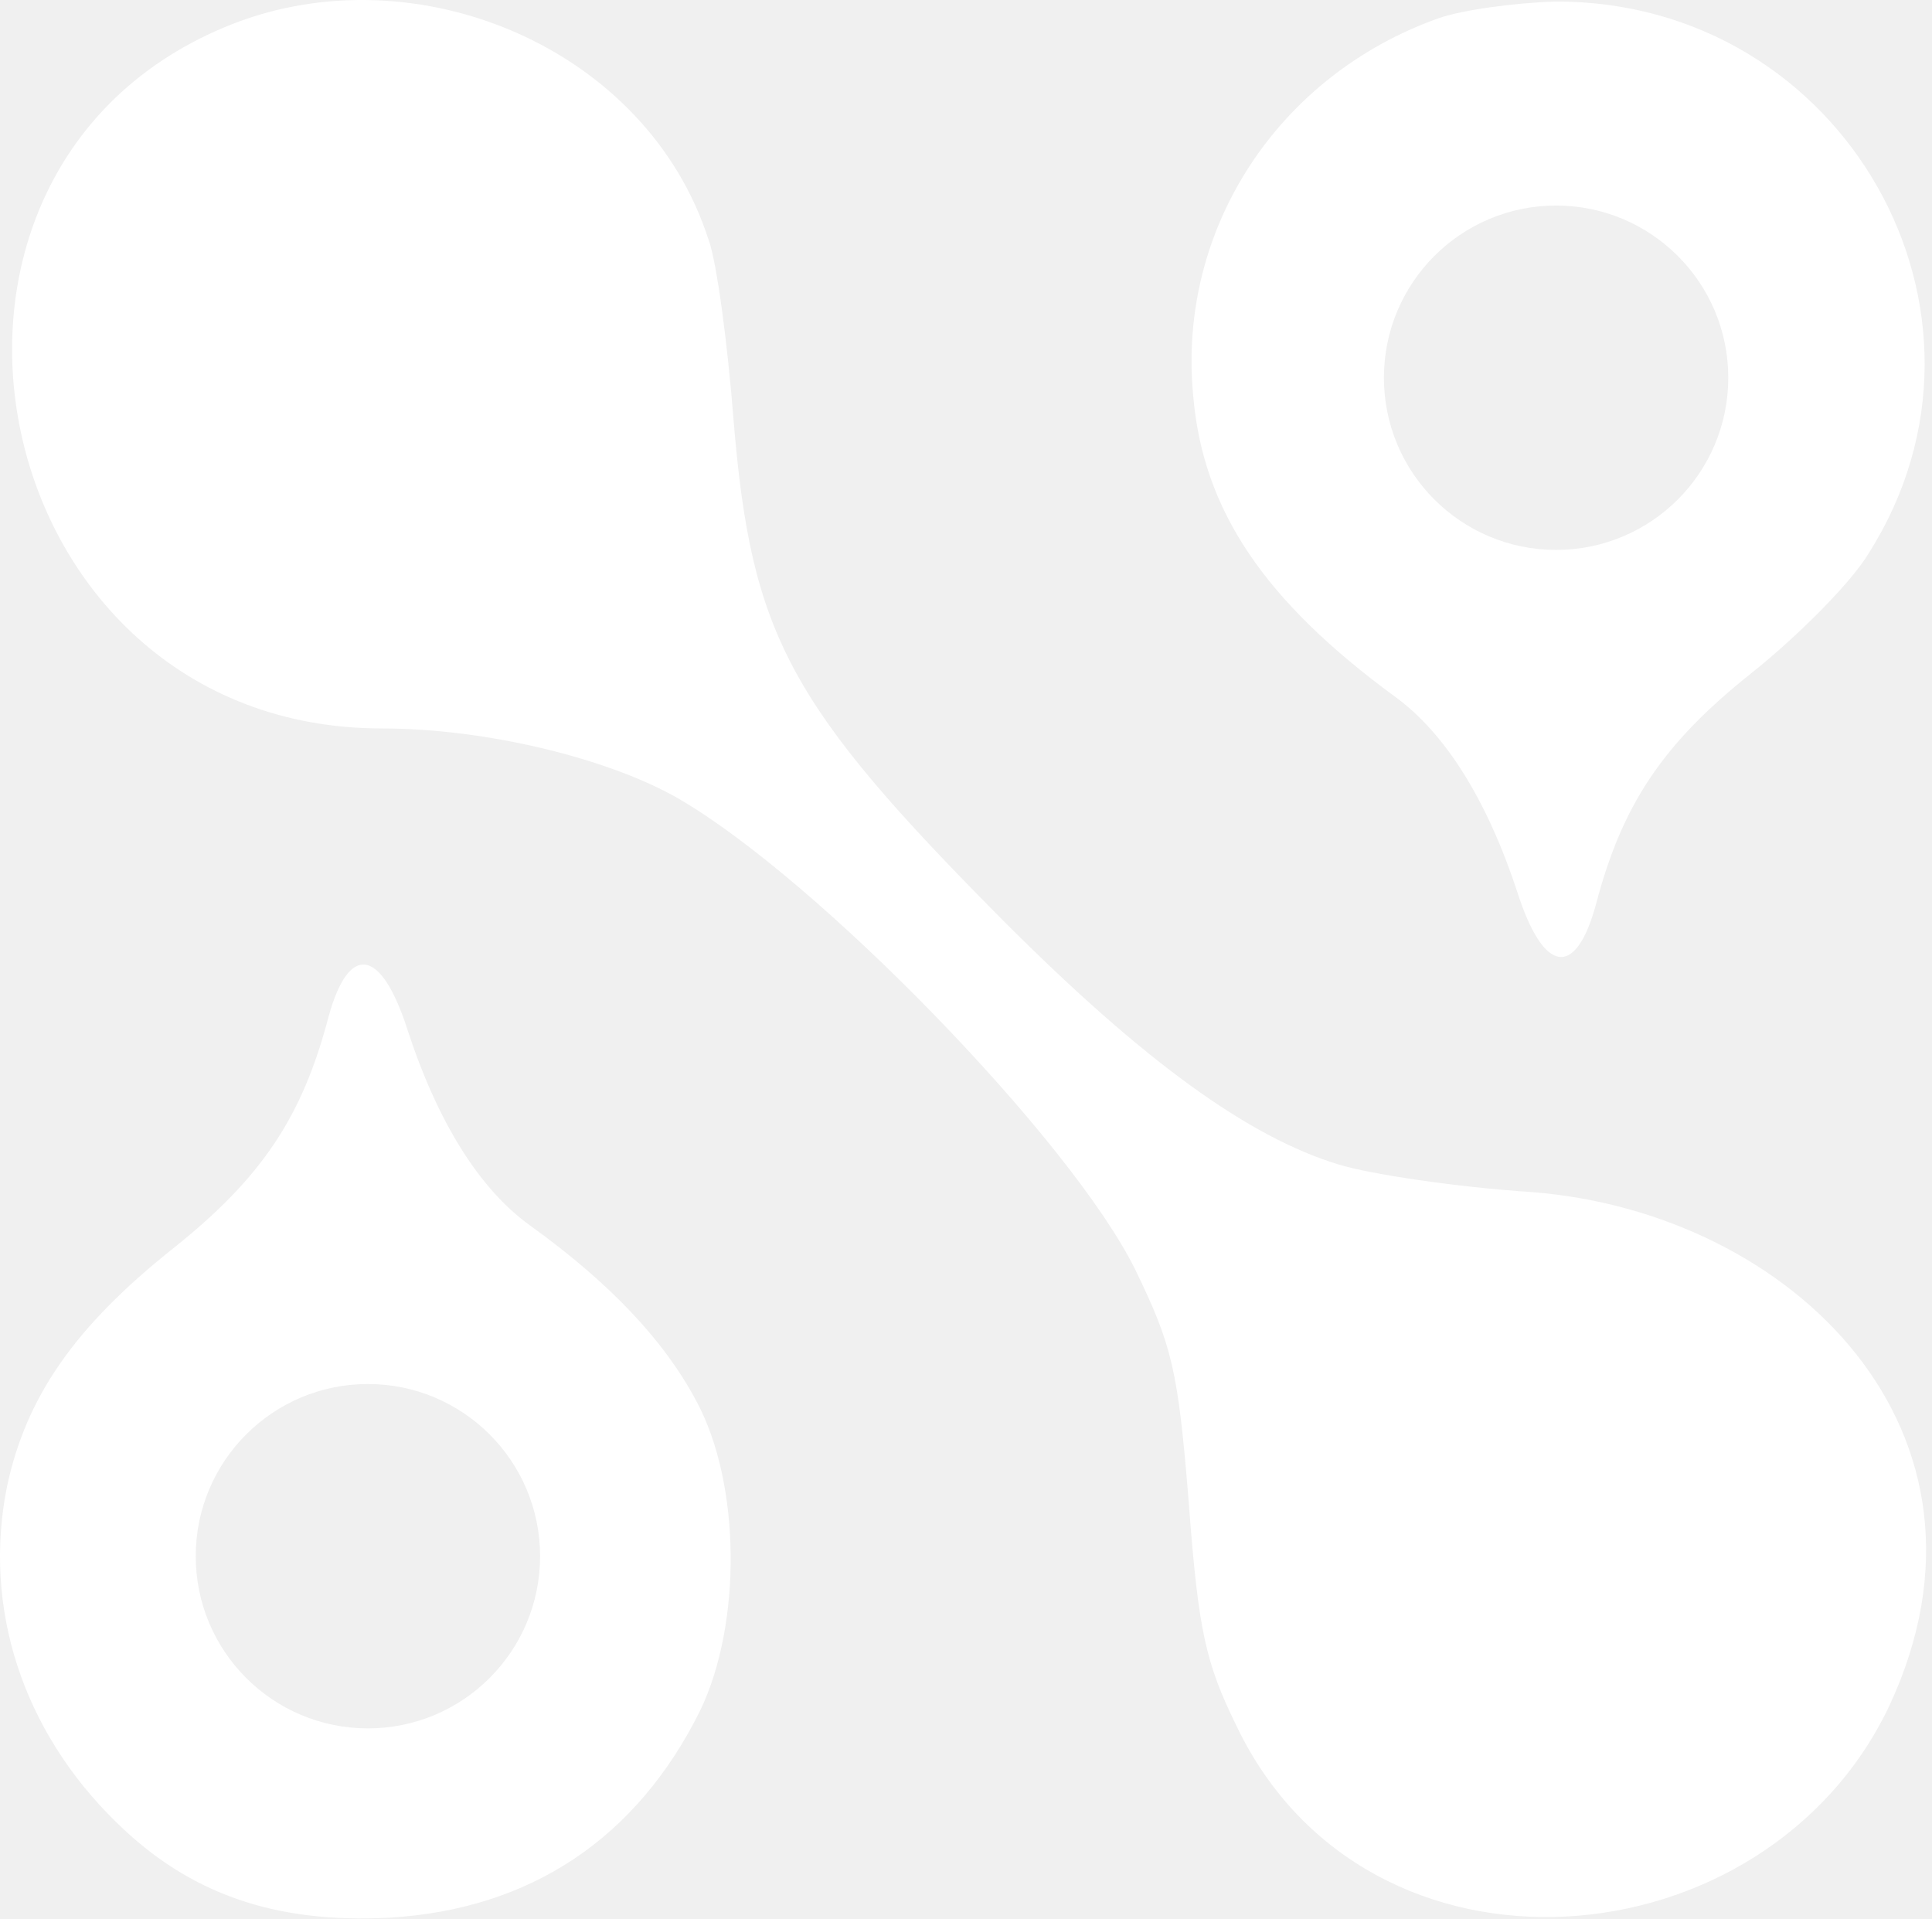
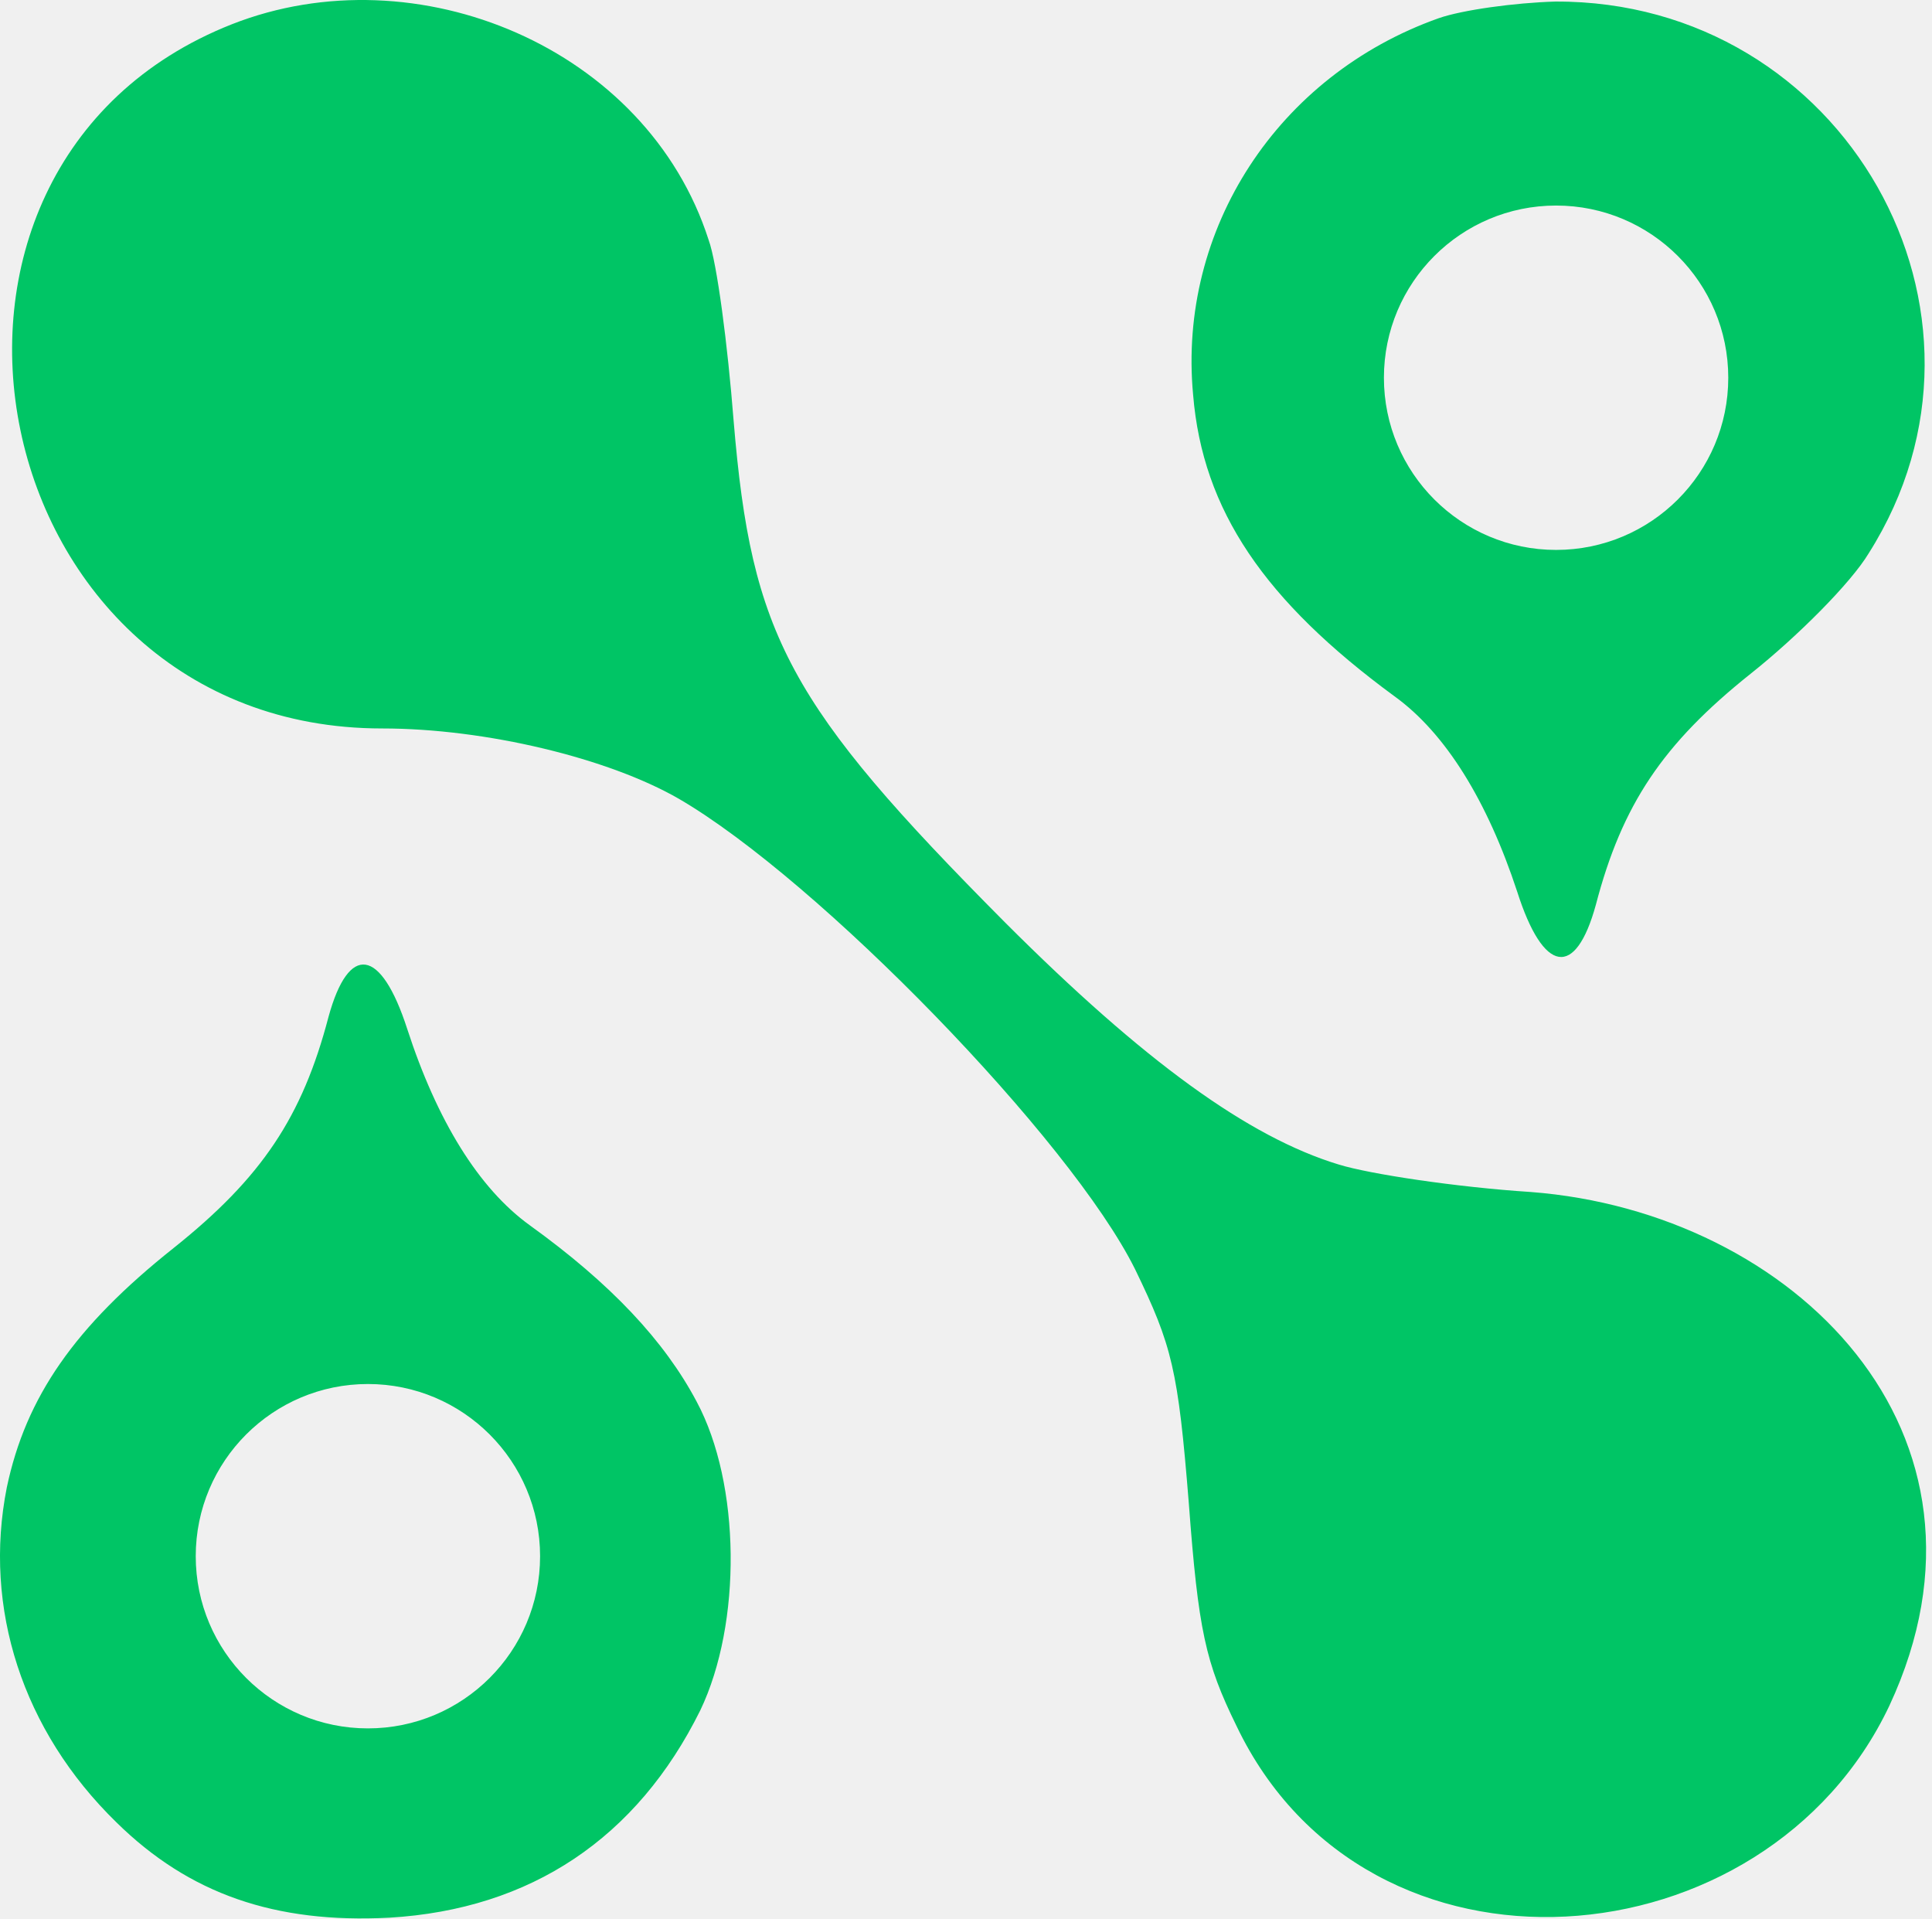
<svg xmlns="http://www.w3.org/2000/svg" width="141" height="140" viewBox="0 0 141 140" fill="none">
-   <path fill-rule="evenodd" clip-rule="evenodd" d="M16.931 1.767C-9.56 12.214 -1.411 53.16 27.889 53.16C35.454 53.16 44.411 55.334 49.541 58.291C59.716 64.204 78.151 83.161 82.847 92.64C85.543 98.205 85.978 99.944 86.76 109.684C87.456 118.989 87.978 121.337 90.239 125.945C99.801 145.971 128.884 143.524 137.893 124.467C147.168 104.553 130.854 88.451 111.718 86.987C106.326 86.64 99.978 85.683 97.717 84.987C91.108 82.987 83.456 77.422 73.368 67.335C57.542 51.421 54.846 46.377 53.542 30.724C53.107 25.159 52.324 19.159 51.715 17.506C47.211 3.472 30.409 -3.528 16.931 1.767ZM87.075 28.811C85.944 16.724 93.249 5.506 104.988 1.332C106.728 0.723 110.554 0.201 113.511 0.114C134.555 0.028 147.512 22.811 136.381 40.377C135.077 42.551 131.163 46.464 127.772 49.16C121.337 54.291 118.38 58.725 116.467 66.03C114.989 71.421 112.641 71.074 110.728 65.073C108.554 58.465 105.51 53.508 101.771 50.812C92.292 43.855 87.77 37.246 87.075 28.811ZM113.566 40.131C120.506 40.131 126.131 34.505 126.131 27.566C126.131 20.626 120.506 15 113.566 15C106.626 15 101 20.626 101 27.566C101 34.505 106.626 40.131 113.566 40.131ZM23.976 74.204C22.062 81.509 19.106 85.944 12.671 91.075C5.453 96.814 1.888 101.944 0.496 108.553C-1.243 117.336 1.627 126.293 8.497 132.989C13.801 138.207 20.062 140.381 28.41 139.946C38.759 139.337 46.498 134.12 51.107 124.815C54.151 118.467 54.064 108.293 50.846 102.292C48.498 97.857 44.585 93.683 38.672 89.422C34.932 86.727 31.889 81.77 29.715 75.074C27.802 69.161 25.454 68.813 23.976 74.204ZM39.416 113.566C39.416 120.506 33.79 126.131 26.85 126.131C19.911 126.131 14.285 120.506 14.285 113.566C14.285 106.626 19.911 101 26.85 101C33.79 101 39.416 106.626 39.416 113.566Z" fill="white" />
+   <path fill-rule="evenodd" clip-rule="evenodd" d="M16.931 1.767C-9.56 12.214 -1.411 53.16 27.889 53.16C35.454 53.16 44.411 55.334 49.541 58.291C59.716 64.204 78.151 83.161 82.847 92.64C85.543 98.205 85.978 99.944 86.76 109.684C87.456 118.989 87.978 121.337 90.239 125.945C99.801 145.971 128.884 143.524 137.893 124.467C147.168 104.553 130.854 88.451 111.718 86.987C106.326 86.64 99.978 85.683 97.717 84.987C91.108 82.987 83.456 77.422 73.368 67.335C57.542 51.421 54.846 46.377 53.542 30.724C53.107 25.159 52.324 19.159 51.715 17.506C47.211 3.472 30.409 -3.528 16.931 1.767ZM87.075 28.811C85.944 16.724 93.249 5.506 104.988 1.332C106.728 0.723 110.554 0.201 113.511 0.114C134.555 0.028 147.512 22.811 136.381 40.377C135.077 42.551 131.163 46.464 127.772 49.16C121.337 54.291 118.38 58.725 116.467 66.03C114.989 71.422 112.641 71.074 110.728 65.073C108.554 58.465 105.51 53.508 101.771 50.812C92.292 43.855 87.77 37.246 87.075 28.811ZM113.566 40.131C120.506 40.131 126.131 34.505 126.131 27.566C126.131 20.626 120.506 15 113.566 15C106.626 15 101 20.626 101 27.566C101 34.505 106.626 40.131 113.566 40.131ZM23.976 74.204C22.062 81.509 19.106 85.944 12.671 91.075C5.453 96.814 1.888 101.944 0.496 108.553C-1.243 117.336 1.627 126.293 8.497 132.989C13.801 138.207 20.062 140.381 28.41 139.946C38.759 139.337 46.498 134.12 51.107 124.815C54.151 118.467 54.064 108.293 50.846 102.292C48.498 97.857 44.585 93.683 38.672 89.422C34.932 86.727 31.889 81.77 29.715 75.074C27.802 69.161 25.454 68.813 23.976 74.204ZM39.416 113.566C39.416 120.506 33.79 126.131 26.85 126.131C19.911 126.131 14.285 120.506 14.285 113.566C14.285 106.626 19.911 101 26.85 101C33.79 101 39.416 106.626 39.416 113.566Z" fill="#00C565" />
</svg>
